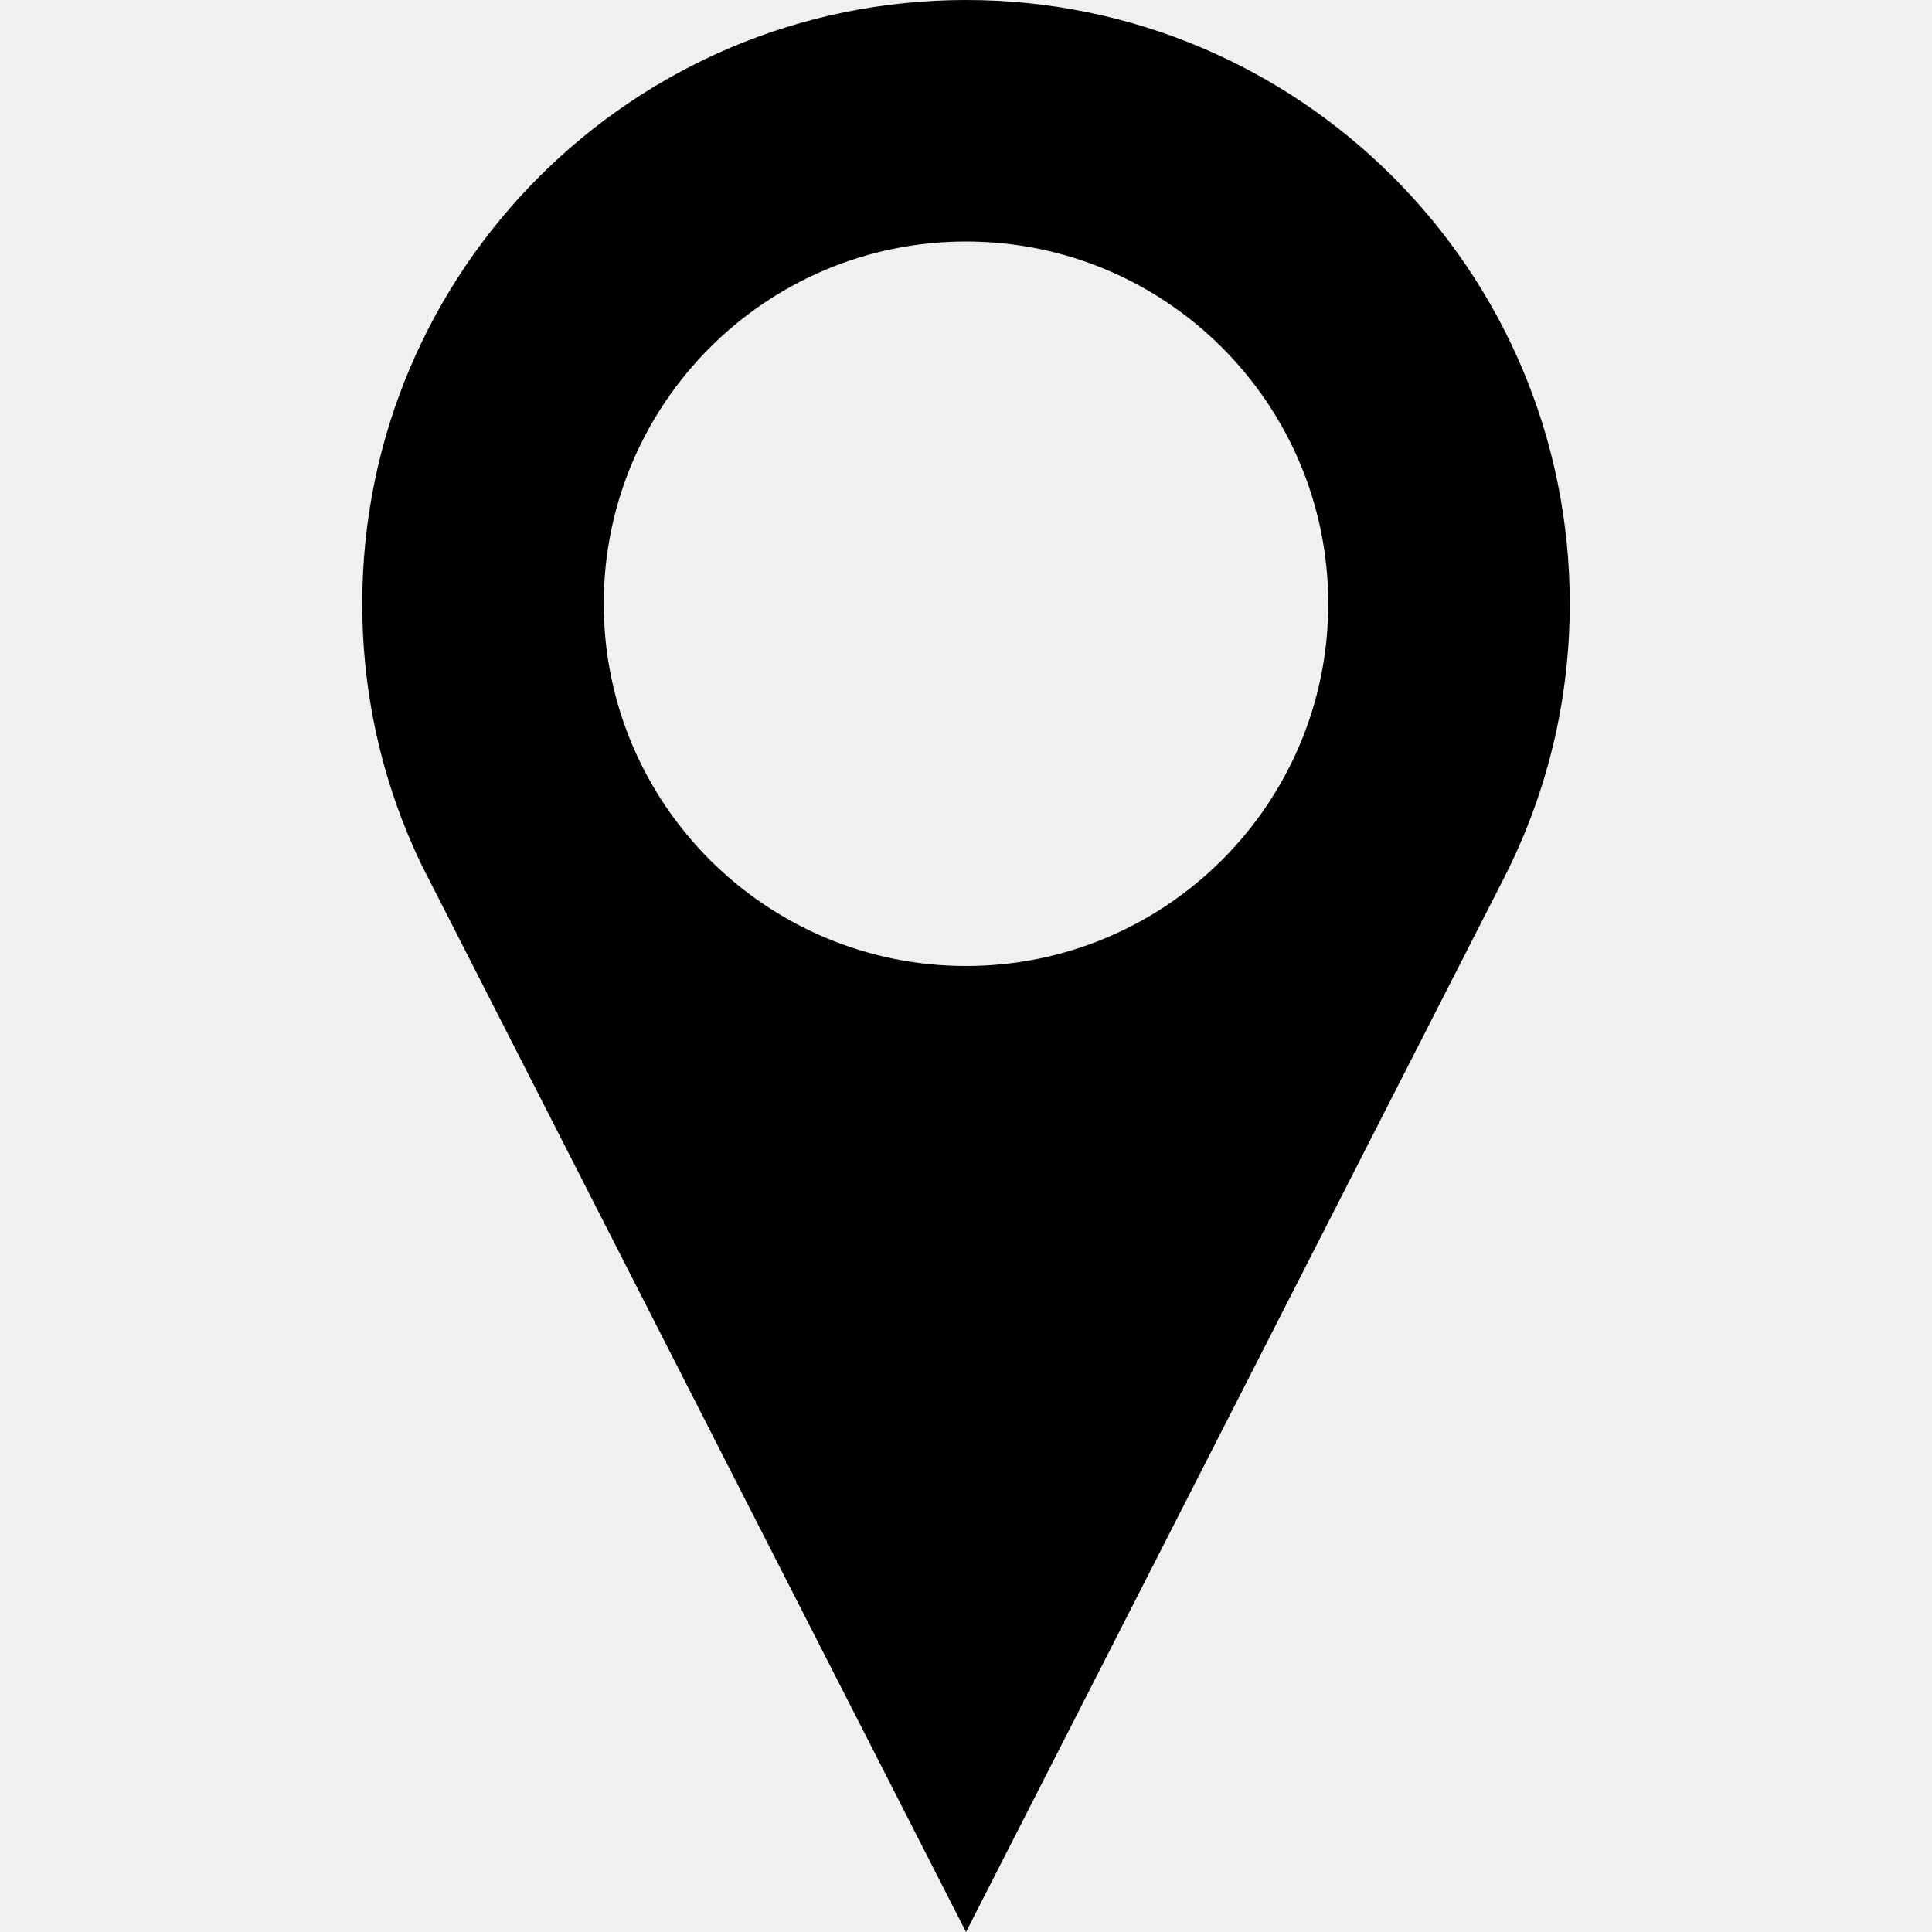
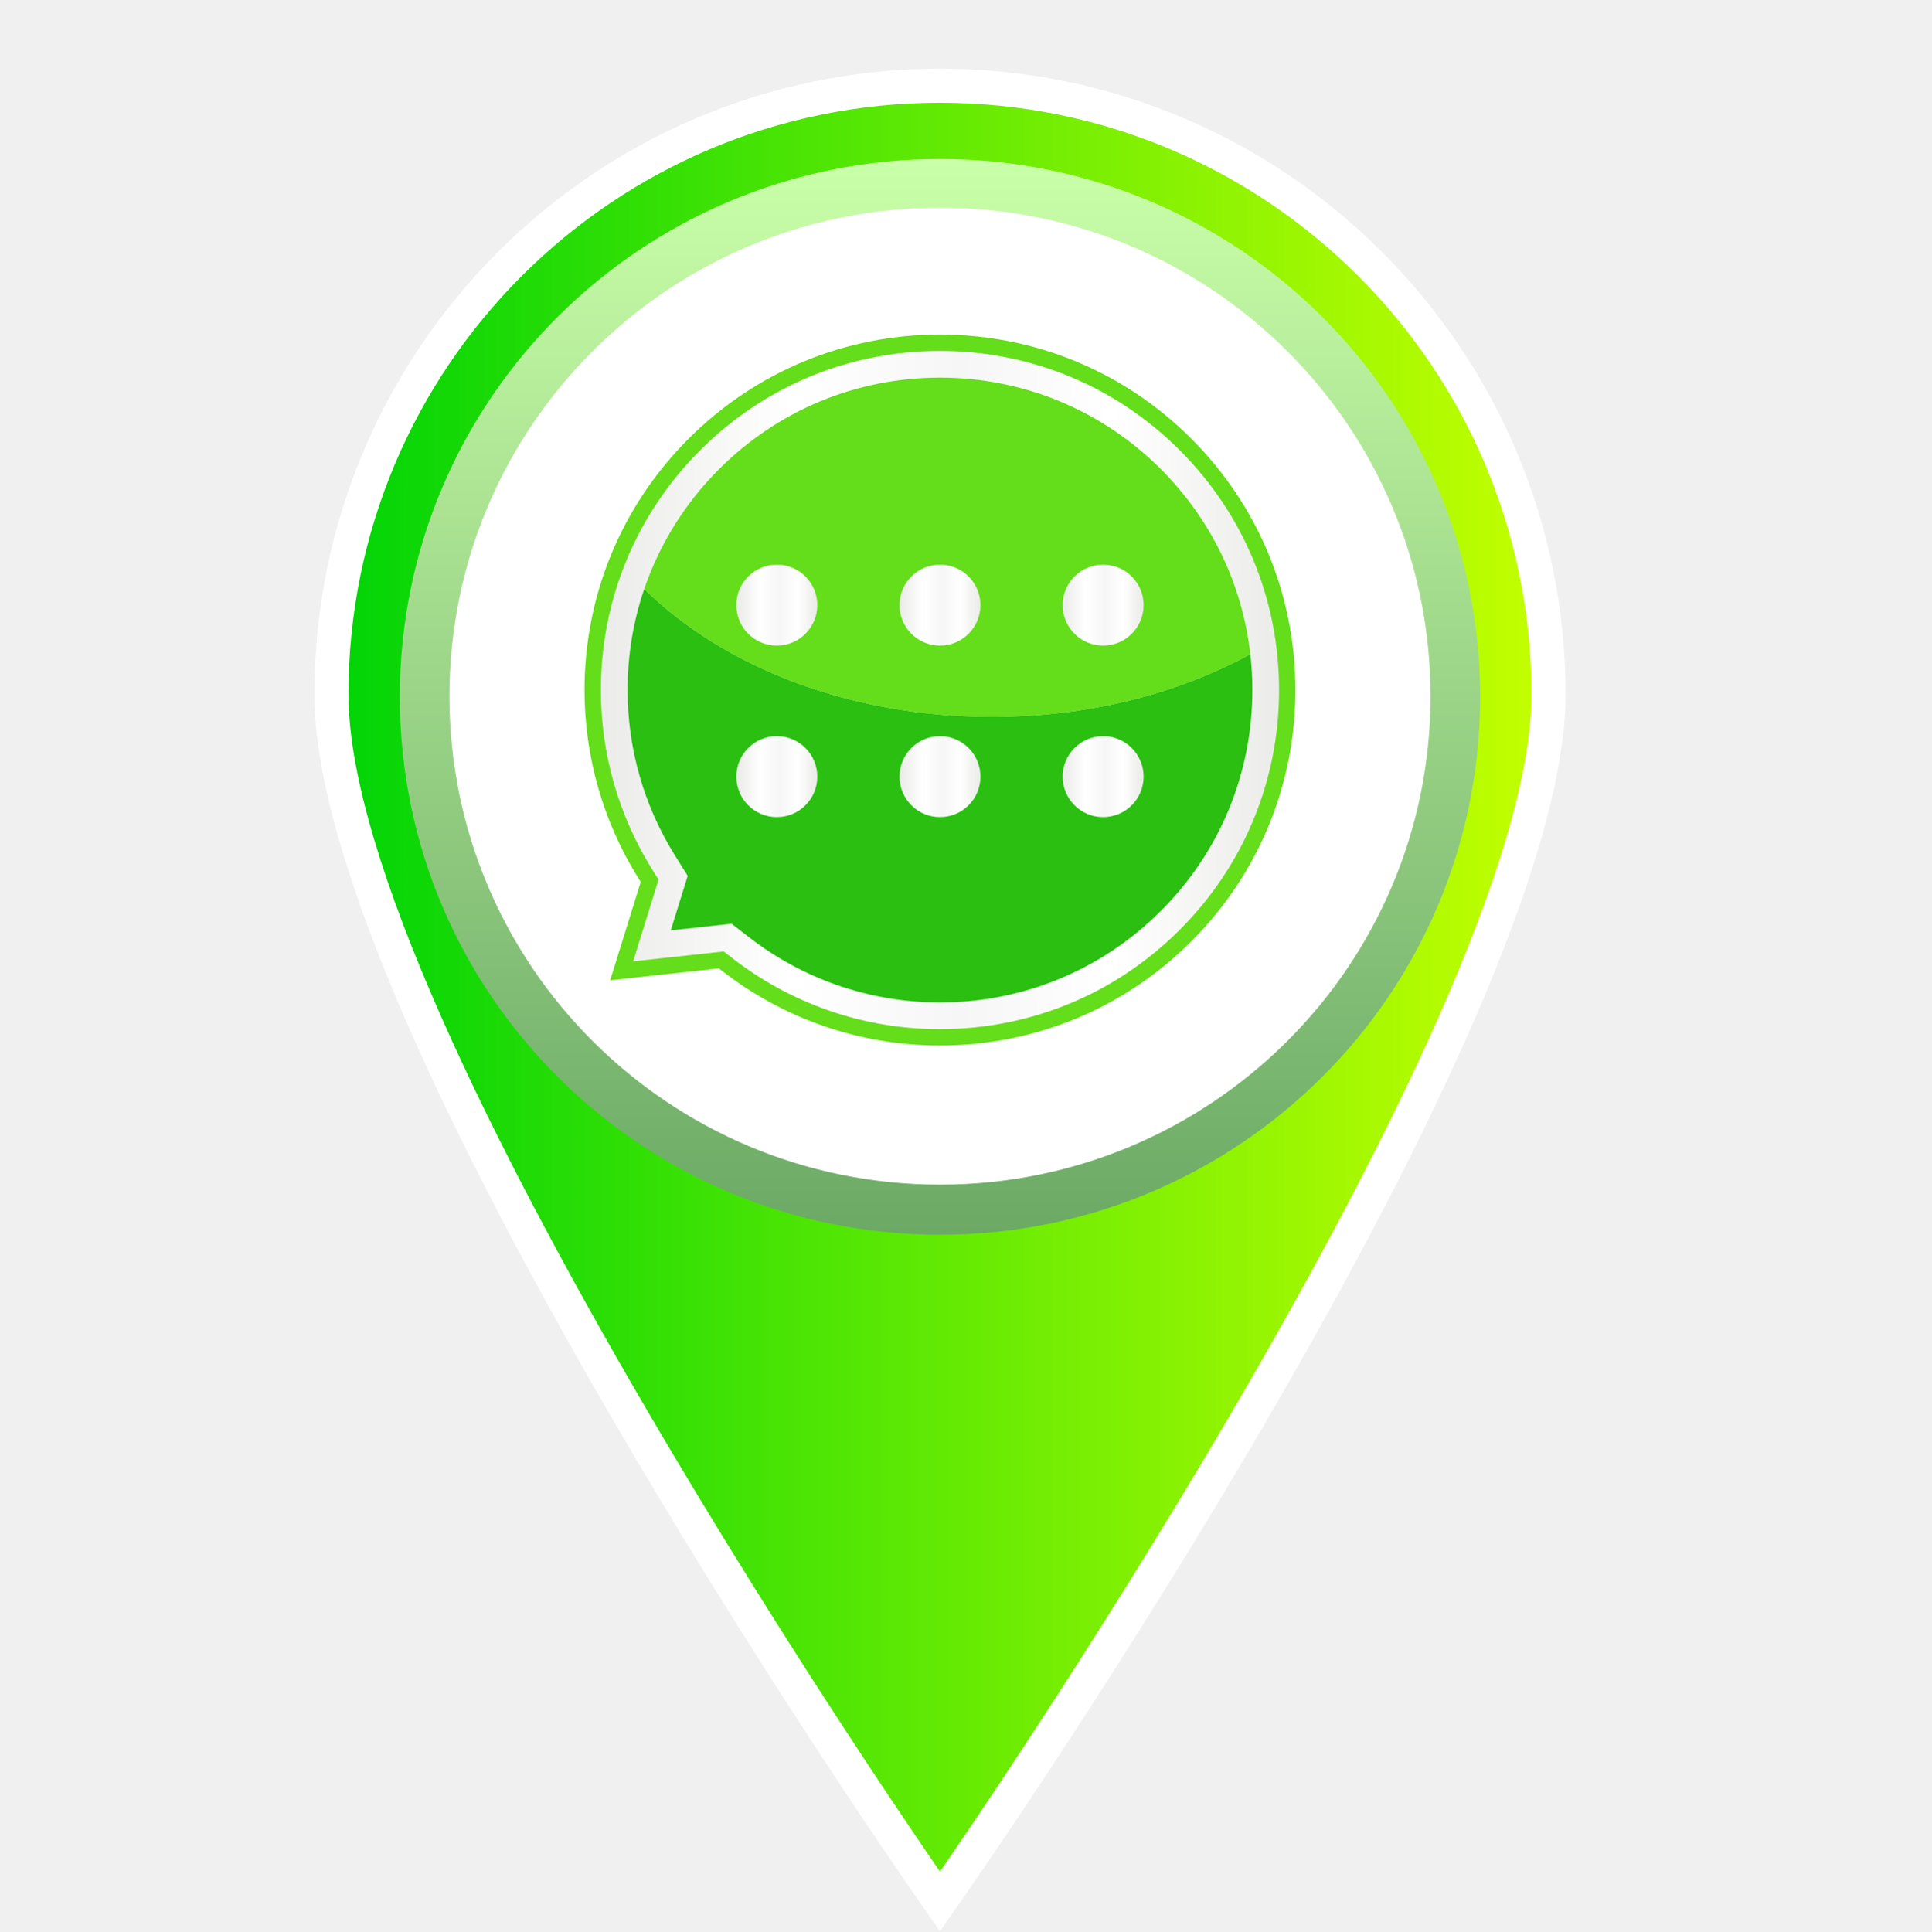
- <svg xmlns="http://www.w3.org/2000/svg" version="1.1" id="Layer_1" x="0px" y="0px" width="512px" height="512px" viewBox="0 0 512 512" enable-background="new 0 0 512 512" xml:space="preserve">
-   <path d="M256,0C167.641,0,96,71.625,96,160c0,24.75,5.625,48.219,15.672,69.125C112.234,230.313,256,512,256,512l142.594-279.375  C409.719,210.844,416,186.156,416,160C416,71.625,344.375,0,256,0z M256,256c-53.016,0-96-43-96-96s42.984-96,96-96  c53,0,96,43,96,96S309,256,256,256z" />
+ <svg xmlns="http://www.w3.org/2000/svg" version="1.1" id="Capa_1" x="0px" y="0px" width="283.465px" height="283.465px" viewBox="0 0 283.465 283.465" enable-background="new 0 0 283.465 283.465" xml:space="preserve">
+   <g>
+     <linearGradient id="SVGID_1_" gradientUnits="userSpaceOnUse" x1="48.644" y1="145.836" x2="227.294" y2="145.836">
+       <stop offset="0" style="stop-color:#00D407" />
+       <stop offset="1" style="stop-color:#C4FF00" />
+     </linearGradient>
+     <path fill-rule="evenodd" clip-rule="evenodd" fill="url(#SVGID_1_)" d="M135.916,276.143   c-3.563-5.125-87.272-126.058-87.272-174.239c0-49.255,40.071-89.326,89.325-89.326s89.325,40.071,89.325,89.326   c0,48.182-83.709,169.114-87.272,174.239l-2.053,2.951L135.916,276.143z" />
+     <g>
+       <path fill="#FFFFFF" d="M137.969,15.077c47.952,0,86.825,38.873,86.825,86.826c0,47.952-86.825,172.812-86.825,172.812    S51.144,149.855,51.144,101.903C51.144,53.95,90.017,15.077,137.969,15.077 M137.969,10.077    c-50.633,0-91.825,41.192-91.825,91.826c0,48.957,84.139,170.516,87.72,175.666l4.105,5.903l4.105-5.903    c3.581-5.15,87.72-126.709,87.72-175.666C229.794,51.27,188.602,10.077,137.969,10.077L137.969,10.077z" />
+     </g>
+   </g>
+   <circle fill-rule="evenodd" clip-rule="evenodd" fill="#FFFFFF" cx="137.969" cy="101.903" r="78.479" />
+   <g>
+     <linearGradient id="SVGID_2_" gradientUnits="userSpaceOnUse" x1="137.97" y1="23.329" x2="137.97" y2="181.234">
+       <stop offset="0" style="stop-color:#CAFFA9" />
+       <stop offset="1" style="stop-color:#6BA965" />
+     </linearGradient>
+     <ellipse fill-rule="evenodd" clip-rule="evenodd" fill="url(#SVGID_2_)" cx="137.969" cy="102.281" rx="79.282" ry="78.952" />
+     <ellipse fill-rule="evenodd" clip-rule="evenodd" fill="#FFFFFF" cx="137.969" cy="102.182" rx="72" ry="71.7" />
+   </g>
+   <g>
+     <linearGradient id="SVGID_3_" gradientUnits="userSpaceOnUse" x1="86.994" y1="101.281" x2="188.943" y2="101.281">
+       <stop offset="0" style="stop-color:#EAEBE8" />
+       <stop offset="0.29" style="stop-color:#FFFFFF" />
+       <stop offset="0.53" style="stop-color:#F5F6F5" />
+       <stop offset="0.75" style="stop-color:#FFFFFF" />
+       <stop offset="1" style="stop-color:#EAEBE8" />
+     </linearGradient>
+     <path fill-rule="evenodd" clip-rule="evenodd" fill="url(#SVGID_3_)" stroke="#64DD1A" stroke-width="2.4" stroke-miterlimit="22.926" d="   M174.013,65.236c-9.627-9.627-22.429-14.93-36.044-14.93c-13.616,0-26.417,5.303-36.045,14.93   c-9.628,9.629-14.93,22.43-14.93,36.045c0,9.553,2.66,18.867,7.695,26.938l0.662,1.063l-0.371,1.193l-3.016,9.703l-0.721,2.32   l2.415-0.264l11.119-1.215l1.099-0.119l0.872,0.678c4.362,3.385,9.206,6.021,14.396,7.836c5.394,1.887,11.054,2.842,16.823,2.842   c13.616,0,26.417-5.301,36.044-14.93c9.628-9.627,14.931-22.43,14.931-36.045S183.641,74.865,174.013,65.236z" />
+     <path fill-rule="evenodd" clip-rule="evenodd" fill="#2ABF11" d="M94.561,86.443c-1.607,4.715-2.445,9.711-2.445,14.838   c0,8.594,2.393,16.971,6.919,24.229l1.903,3.051l-2.486,8l8.929-0.975l2.509,1.945c3.924,3.045,8.28,5.418,12.947,7.049   c4.85,1.695,9.941,2.555,15.133,2.555c12.248,0,23.763-4.77,32.423-13.43c8.661-8.66,13.431-20.176,13.431-32.424   c0-1.775-0.104-3.535-0.301-5.273c-10.593,5.785-23.728,9.209-37.954,9.209C124.682,105.217,106.15,97.838,94.561,86.443z" />
+     <path fill-rule="evenodd" clip-rule="evenodd" fill="#64DD1A" d="M137.969,55.428c-12.248,0-23.764,4.77-32.424,13.43   c-5.035,5.035-8.752,11.037-10.984,17.586c11.59,11.395,30.121,18.773,51.007,18.773c14.227,0,27.361-3.424,37.954-9.209   c-1.167-10.252-5.725-19.744-13.13-27.15C161.731,60.197,150.217,55.428,137.969,55.428z" />
+     <linearGradient id="SVGID_4_" gradientUnits="userSpaceOnUse" x1="108.08" y1="88.817" x2="119.965" y2="88.817">
+       <stop offset="0" style="stop-color:#EAEBE8" />
+       <stop offset="0.29" style="stop-color:#FFFFFF" />
+       <stop offset="0.53" style="stop-color:#F5F6F5" />
+       <stop offset="0.75" style="stop-color:#FFFFFF" />
+       <stop offset="1" style="stop-color:#EAEBE8" />
+     </linearGradient>
+     <circle fill-rule="evenodd" clip-rule="evenodd" fill="url(#SVGID_4_)" cx="114.022" cy="88.818" r="5.942" />
+     <linearGradient id="SVGID_5_" gradientUnits="userSpaceOnUse" x1="132.027" y1="88.817" x2="143.91" y2="88.817">
+       <stop offset="0" style="stop-color:#EAEBE8" />
+       <stop offset="0.29" style="stop-color:#FFFFFF" />
+       <stop offset="0.53" style="stop-color:#F5F6F5" />
+       <stop offset="0.75" style="stop-color:#FFFFFF" />
+       <stop offset="1" style="stop-color:#EAEBE8" />
+     </linearGradient>
+     <circle fill-rule="evenodd" clip-rule="evenodd" fill="url(#SVGID_5_)" cx="137.969" cy="88.818" r="5.941" />
+     <linearGradient id="SVGID_6_" gradientUnits="userSpaceOnUse" x1="155.973" y1="88.817" x2="167.856" y2="88.817">
+       <stop offset="0" style="stop-color:#EAEBE8" />
+       <stop offset="0.29" style="stop-color:#FFFFFF" />
+       <stop offset="0.53" style="stop-color:#F5F6F5" />
+       <stop offset="0.75" style="stop-color:#FFFFFF" />
+       <stop offset="1" style="stop-color:#EAEBE8" />
+     </linearGradient>
+     <circle fill-rule="evenodd" clip-rule="evenodd" fill="url(#SVGID_6_)" cx="161.915" cy="88.818" r="5.942" />
+     <linearGradient id="SVGID_7_" gradientUnits="userSpaceOnUse" x1="108.08" y1="113.994" x2="119.965" y2="113.994">
+       <stop offset="0" style="stop-color:#EAEBE8" />
+       <stop offset="0.29" style="stop-color:#FFFFFF" />
+       <stop offset="0.53" style="stop-color:#F5F6F5" />
+       <stop offset="0.75" style="stop-color:#FFFFFF" />
+       <stop offset="1" style="stop-color:#EAEBE8" />
+     </linearGradient>
+     <circle fill-rule="evenodd" clip-rule="evenodd" fill="url(#SVGID_7_)" cx="114.022" cy="113.994" r="5.942" />
+     <linearGradient id="SVGID_8_" gradientUnits="userSpaceOnUse" x1="132.027" y1="113.994" x2="143.91" y2="113.994">
+       <stop offset="0" style="stop-color:#EAEBE8" />
+       <stop offset="0.29" style="stop-color:#FFFFFF" />
+       <stop offset="0.53" style="stop-color:#F5F6F5" />
+       <stop offset="0.75" style="stop-color:#FFFFFF" />
+       <stop offset="1" style="stop-color:#EAEBE8" />
+     </linearGradient>
+     <circle fill-rule="evenodd" clip-rule="evenodd" fill="url(#SVGID_8_)" cx="137.969" cy="113.994" r="5.941" />
+     <linearGradient id="SVGID_9_" gradientUnits="userSpaceOnUse" x1="155.973" y1="113.994" x2="167.856" y2="113.994">
+       <stop offset="0" style="stop-color:#EAEBE8" />
+       <stop offset="0.29" style="stop-color:#FFFFFF" />
+       <stop offset="0.53" style="stop-color:#F5F6F5" />
+       <stop offset="0.75" style="stop-color:#FFFFFF" />
+       <stop offset="1" style="stop-color:#EAEBE8" />
+     </linearGradient>
+     <circle fill-rule="evenodd" clip-rule="evenodd" fill="url(#SVGID_9_)" cx="161.915" cy="113.994" r="5.942" />
+   </g>
</svg>
